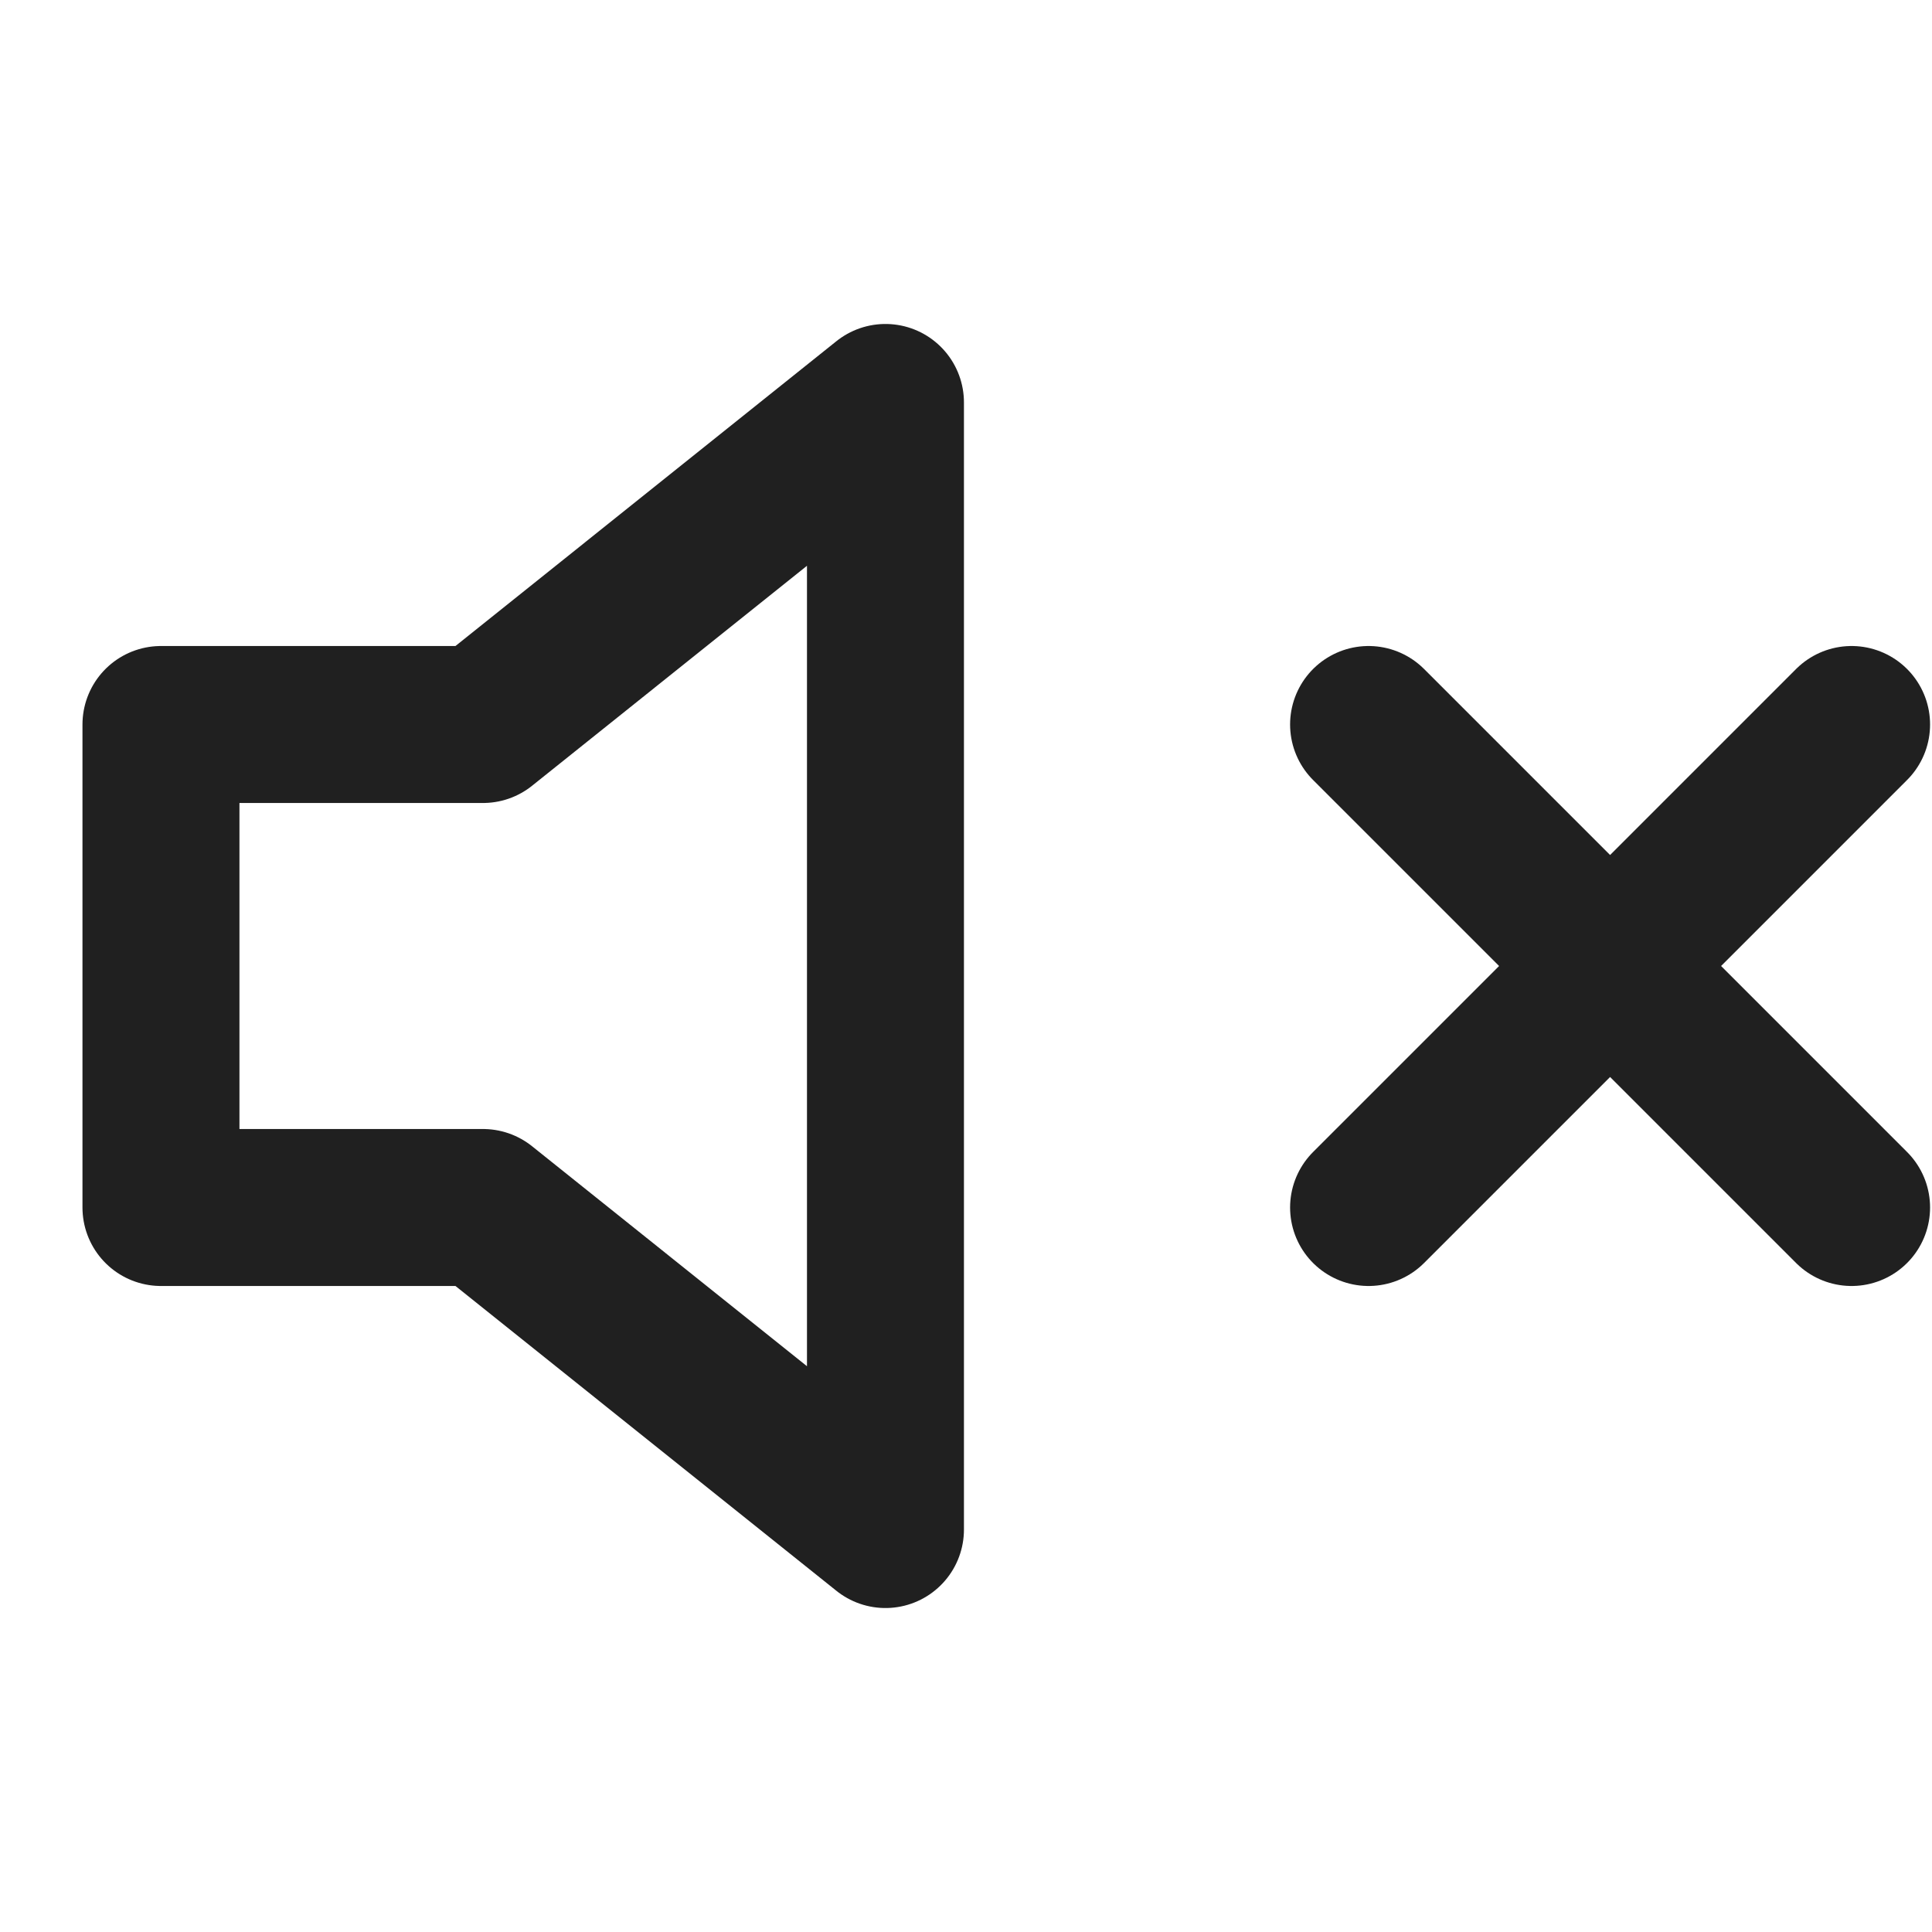
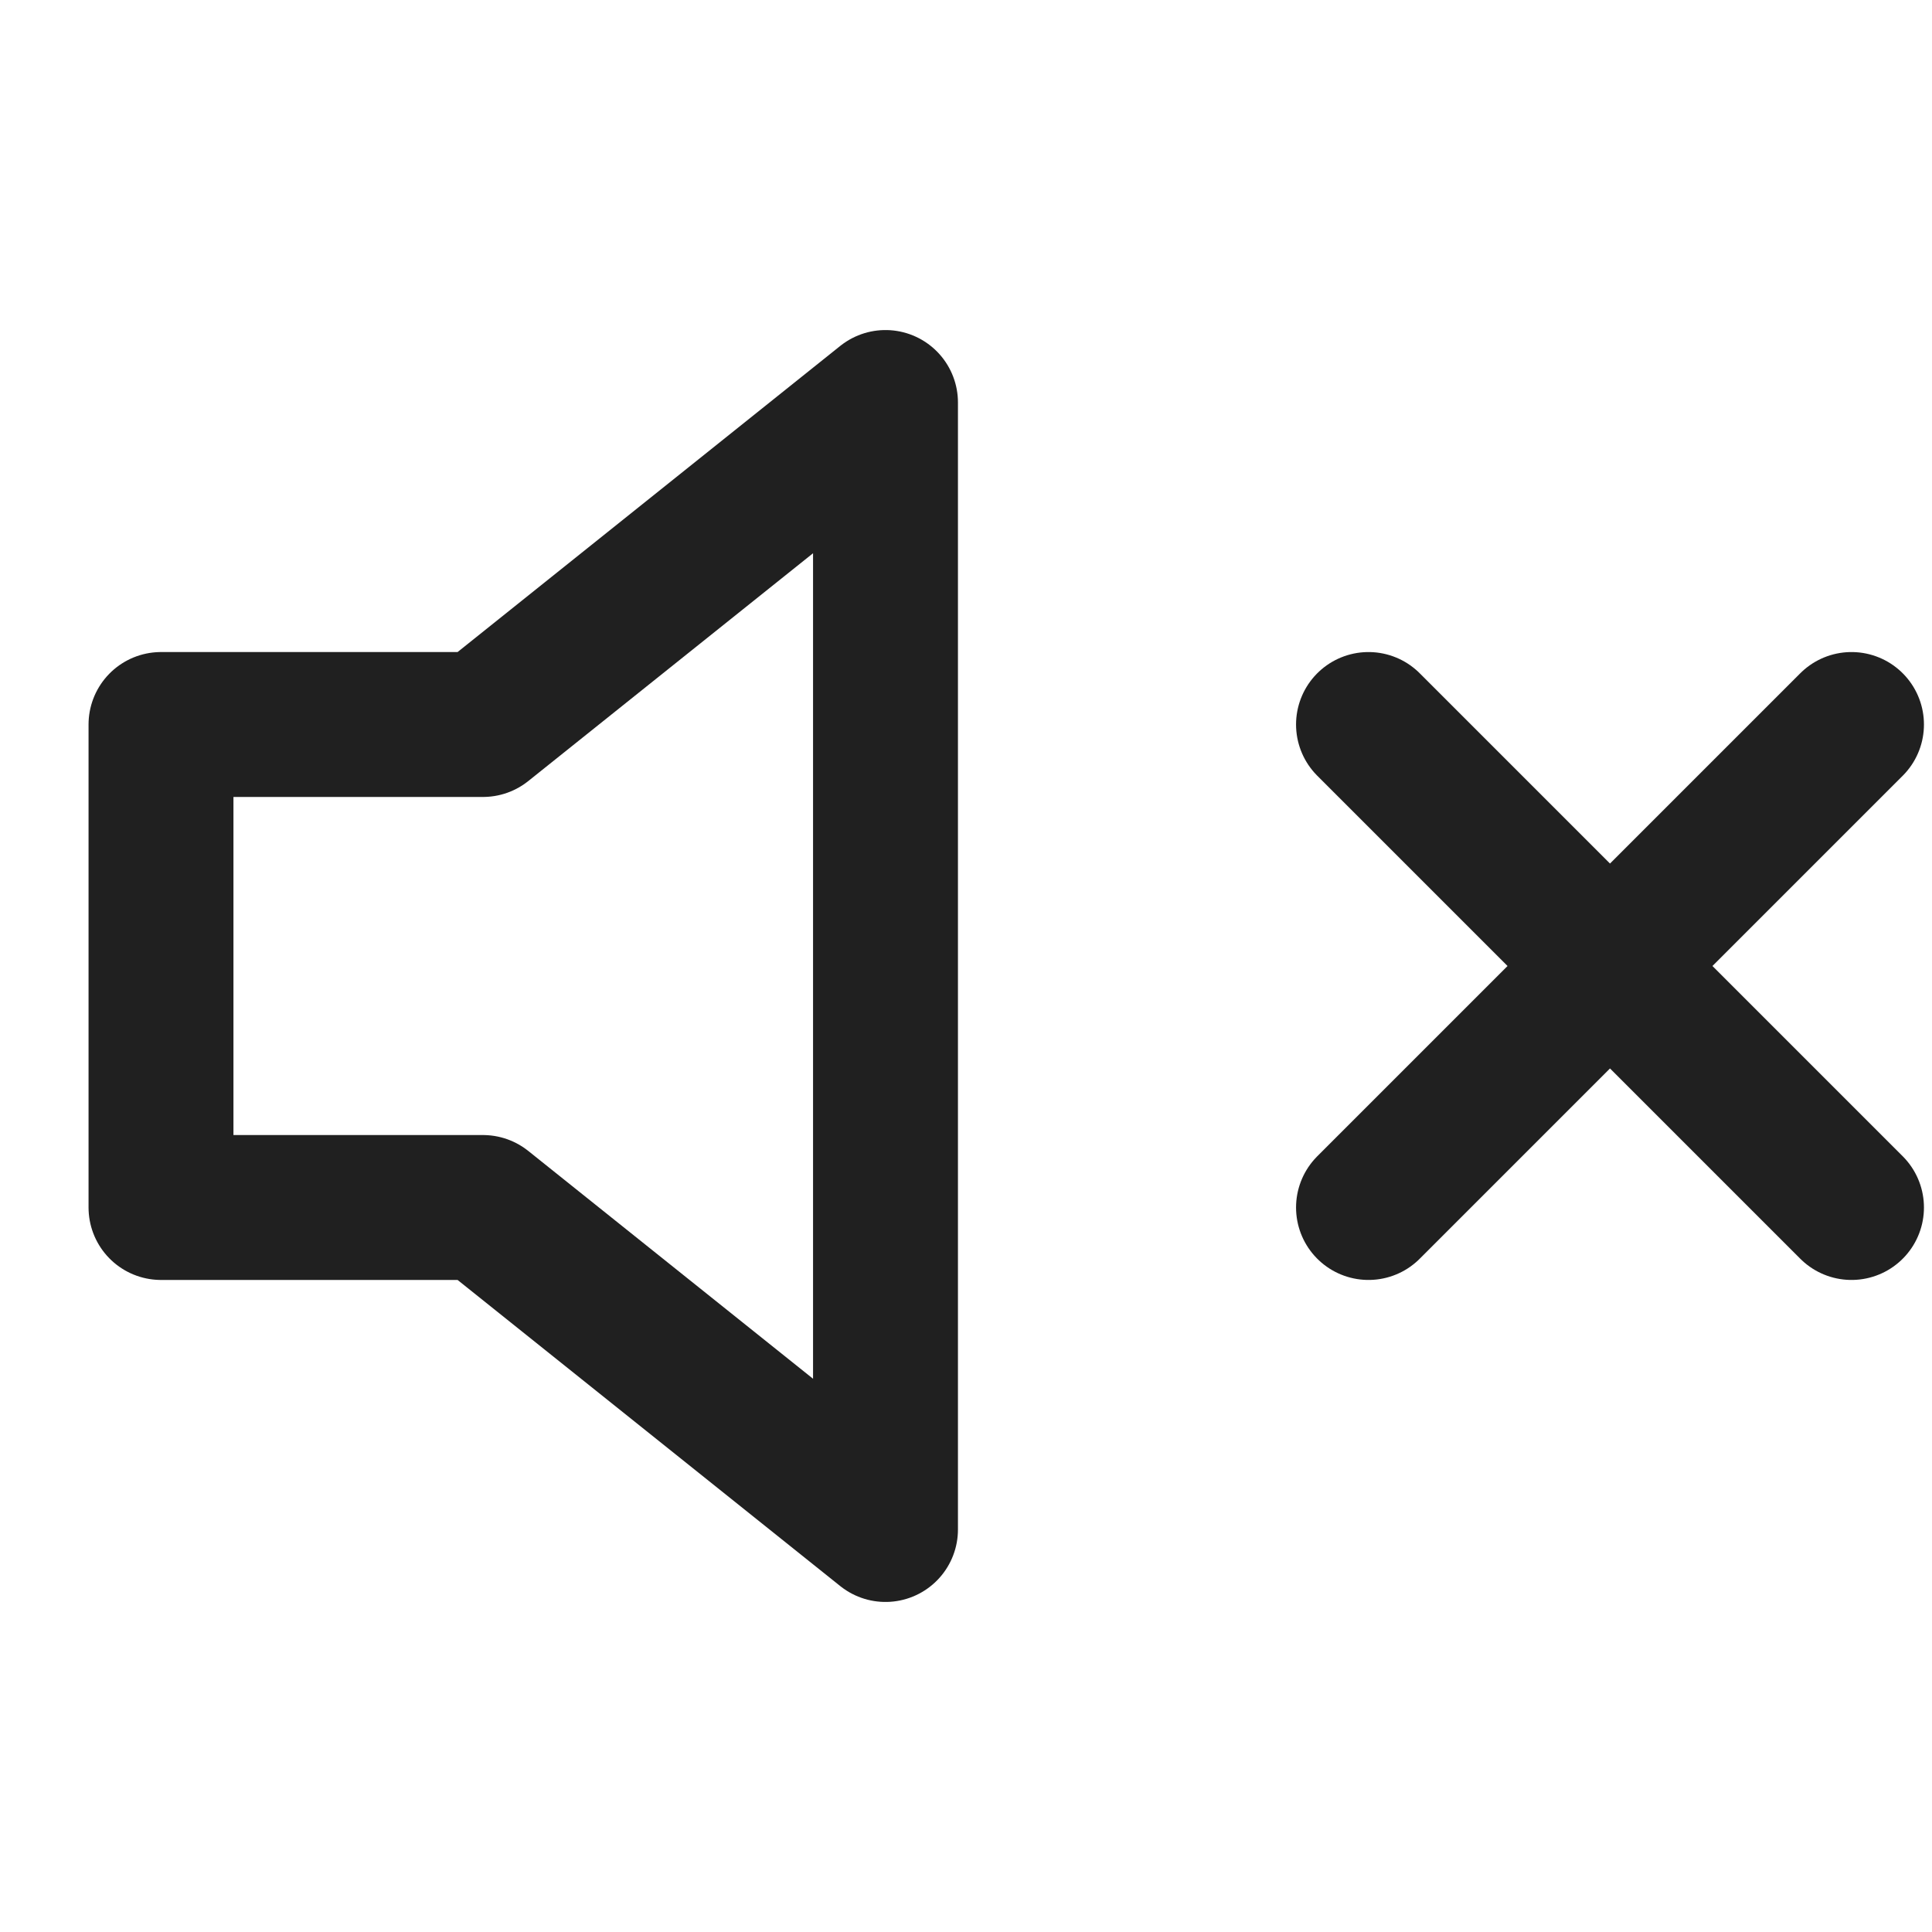
- <svg xmlns="http://www.w3.org/2000/svg" width="16" height="16" viewBox="0 0 16 16" fill="none">
-   <path d="M-580 -764C-580 -768.418 -576.418 -772 -572 -772H492C496.418 -772 500 -768.418 500 -764V890C500 894.418 496.418 898 492 898H-572C-576.418 898 -580 894.418 -580 890V-764Z" fill="white" />
-   <path d="M-572 -772V-771H492V-772V-773H-572V-772ZM500 -764H499V890H500H501V-764H500ZM492 898V897H-572V898V899H492V898ZM-580 890H-579V-764H-580H-581V890H-580ZM-572 898V897C-575.866 897 -579 893.866 -579 890H-580H-581C-581 894.971 -576.971 899 -572 899V898ZM500 890H499C499 893.866 495.866 897 492 897V898V899C496.971 899 501 894.971 501 890H500ZM492 -772V-771C495.866 -771 499 -767.866 499 -764H500H501C501 -768.971 496.971 -773 492 -773V-772ZM-572 -772V-773C-576.971 -773 -581 -768.971 -581 -764H-580H-579C-579 -767.866 -575.866 -771 -572 -771V-772Z" fill="#F1F1F1" />
-   <path d="M15.334 6L11.334 10M11.334 6L15.334 10M7.333 3.333L4 6H1.333V10H4L7.333 12.667V3.333Z" stroke="#202020" stroke-width="1.3" stroke-linecap="round" stroke-linejoin="round" />
+ <svg xmlns="http://www.w3.org/2000/svg" width="24" height="24" viewBox="0 0 24 24" fill="none">
+   <path d="M-932 -820C-932 -824.418 -928.418 -828 -924 -828H220C224.418 -828 228 -824.418 228 -820V870C228 874.418 224.418 878 220 878H-924C-928.418 878 -932 874.418 -932 870V-820Z" fill="white" />
+   <path d="M-924 -828V-827H220V-828V-829H-924V-828ZM228 -820H227V870H228H229V-820H228ZM220 878V877H-924V878V879H220V878ZM-932 870H-931V-820H-932H-933V870H-932ZM-924 878V877C-927.866 877 -931 873.866 -931 870H-932H-933C-933 874.971 -928.971 879 -924 879V878ZM228 870H227C227 873.866 223.866 877 220 877V878V879C224.971 879 229 874.971 229 870H228ZM220 -828V-827C223.866 -827 227 -823.866 227 -820H228H229C229 -824.971 224.971 -829 220 -829V-828ZM-924 -828V-829C-928.971 -829 -933 -824.971 -933 -820H-932H-931C-931 -823.866 -927.866 -827 -924 -827V-828Z" fill="#F1F1F1" />
+   <path d="M23 9L17 15M17 9L23 15M11 5L6 9H2V15H6L11 19V5Z" stroke="#202020" stroke-width="1.8" stroke-linecap="round" stroke-linejoin="round" />
</svg>
